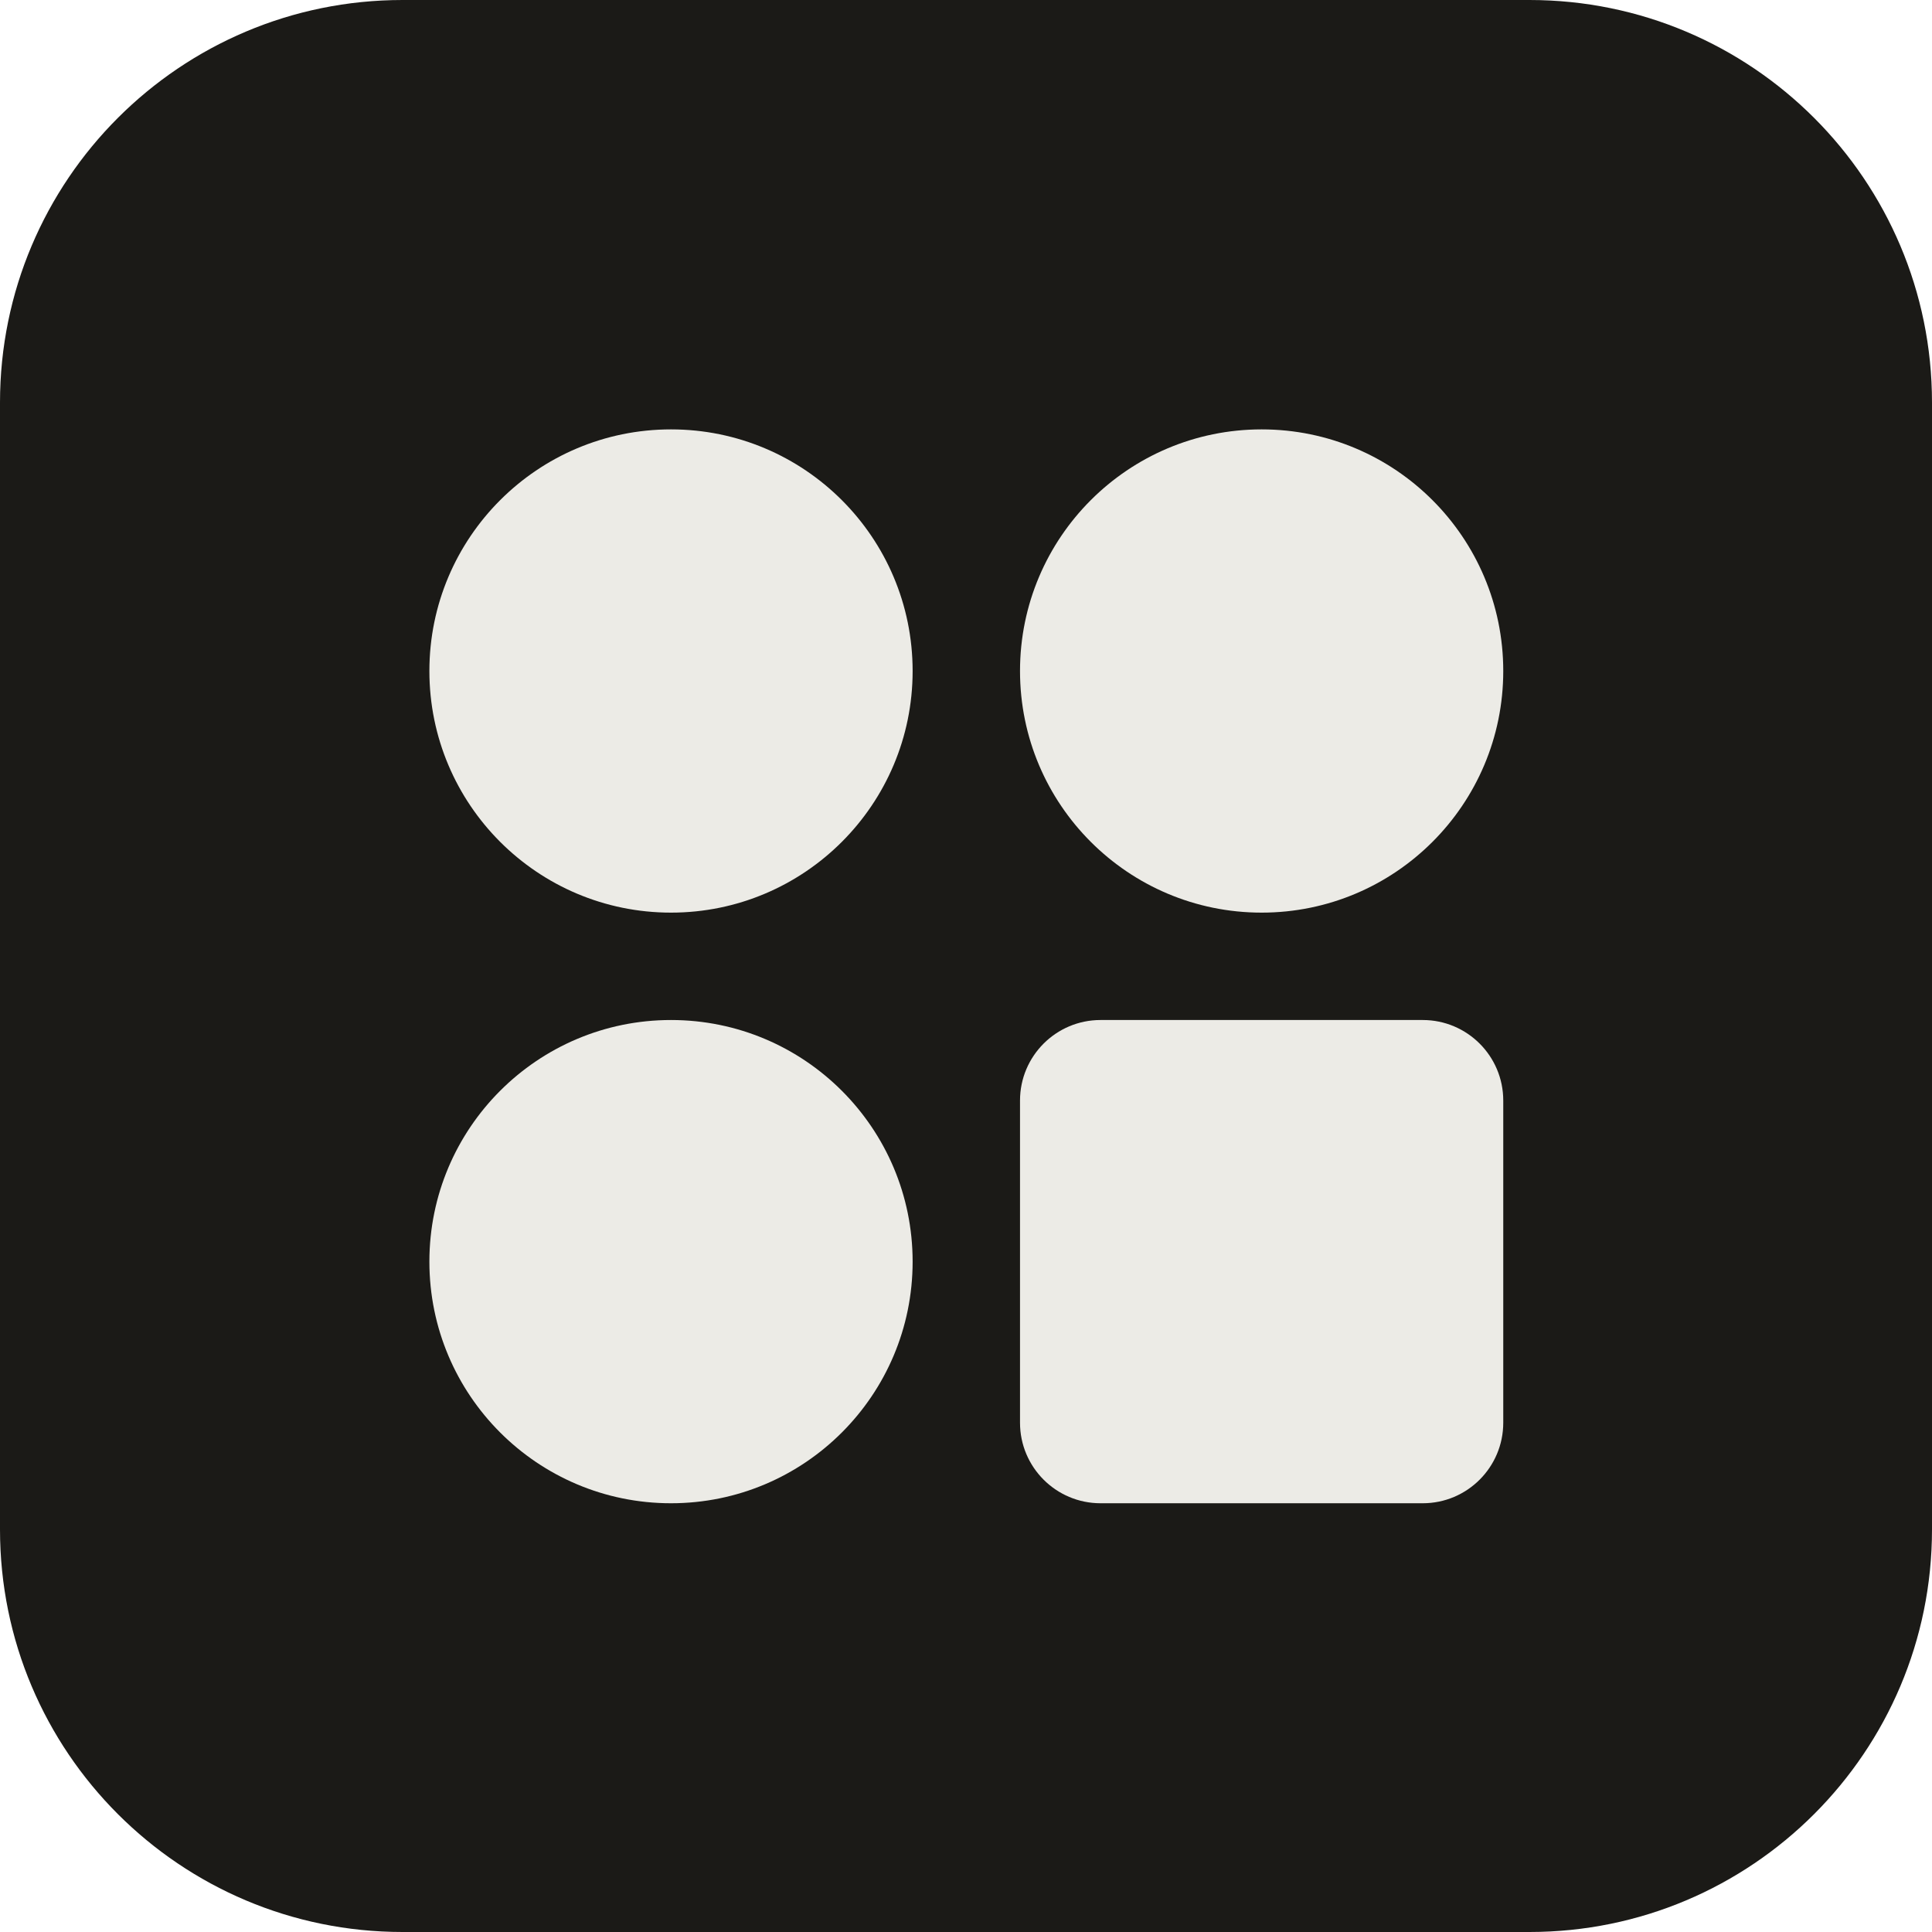
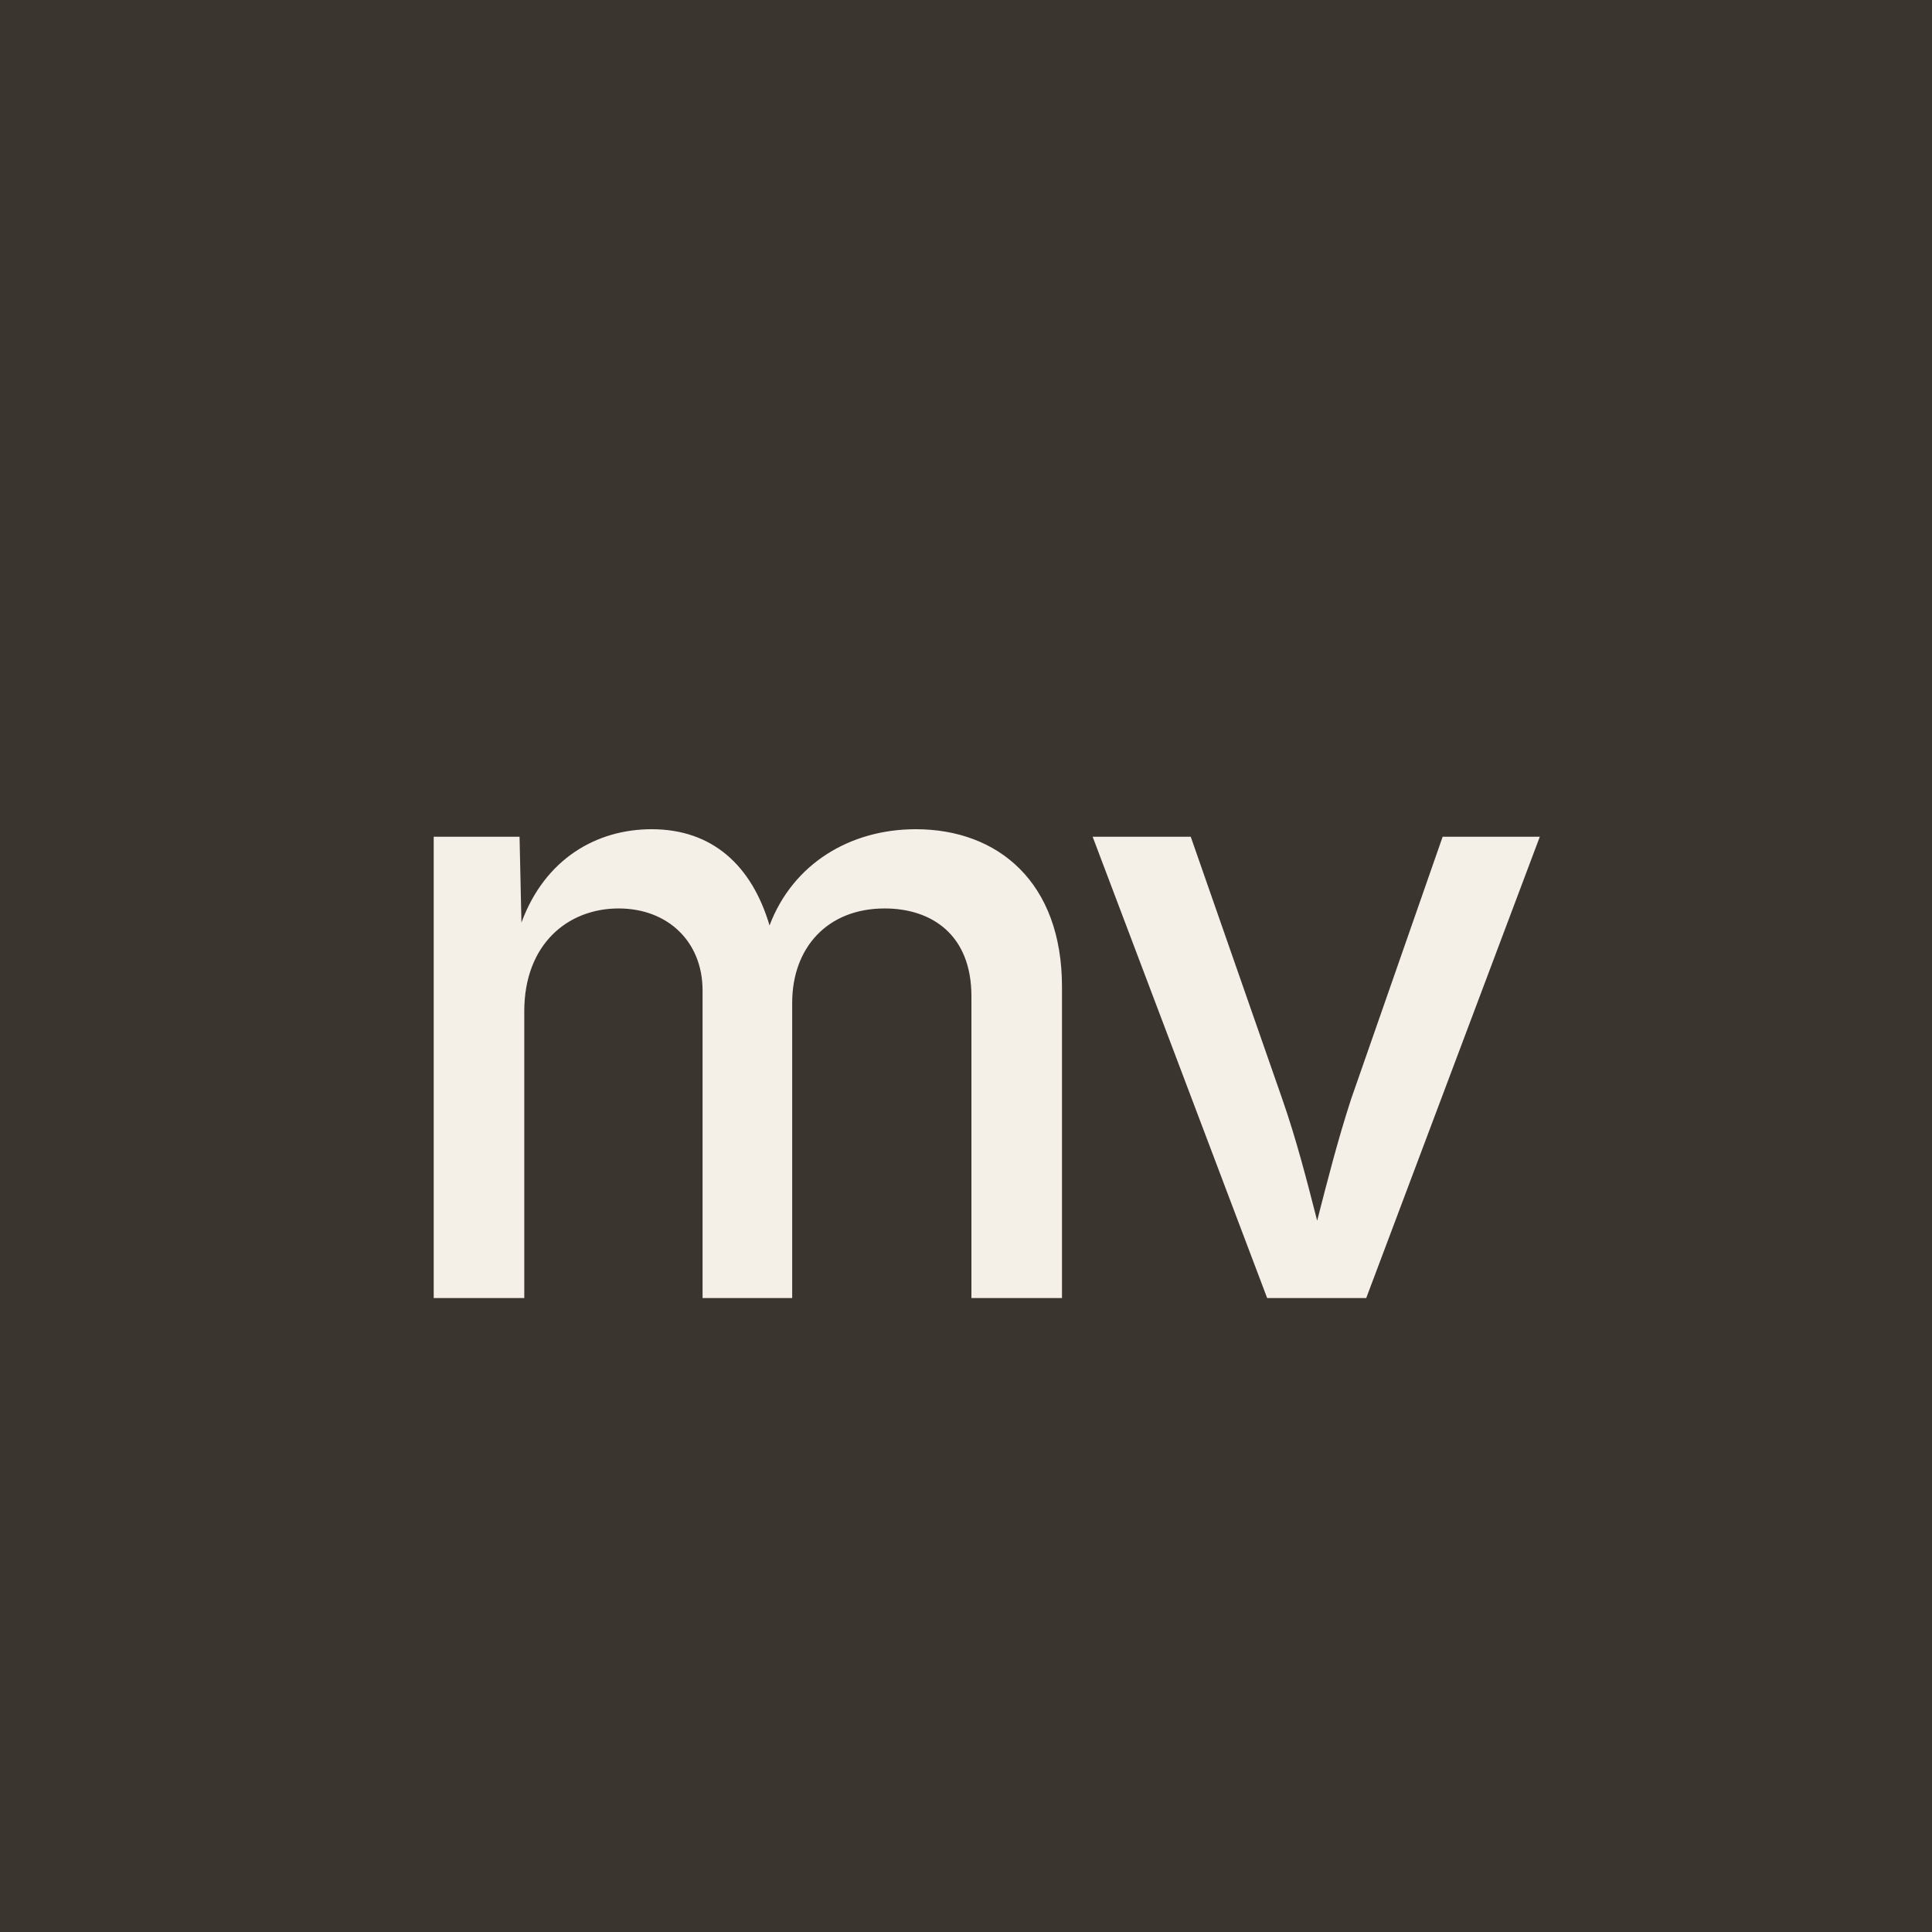
- <svg xmlns="http://www.w3.org/2000/svg" viewBox="0 0 24 24">
-   <rect width="24" height="24" rx="5" fill="#1b1a17" />
-   <g fill="#ecebe6" transform="translate(4 4) scale(.667)">
-     <circle cx="6.5" cy="6.5" r="4.5" />
-     <circle cx="17.5" cy="6.5" r="4.5" />
-     <circle cx="6.5" cy="17.5" r="4.5" />
-     <rect x="13" y="13" width="9" height="9" rx="1.5" />
-   </g>
+ <svg xmlns="http://www.w3.org/2000/svg" viewBox="0 0 32 32">
+   <rect width="32" height="32" fill="#3b352f" />
+   <text x="16" y="21.5" text-anchor="middle" font-family="Inter,Helvetica,Arial,sans-serif" font-size="14" font-weight="500" letter-spacing="-0.6" fill="#f4efe7">mv</text>
</svg>
